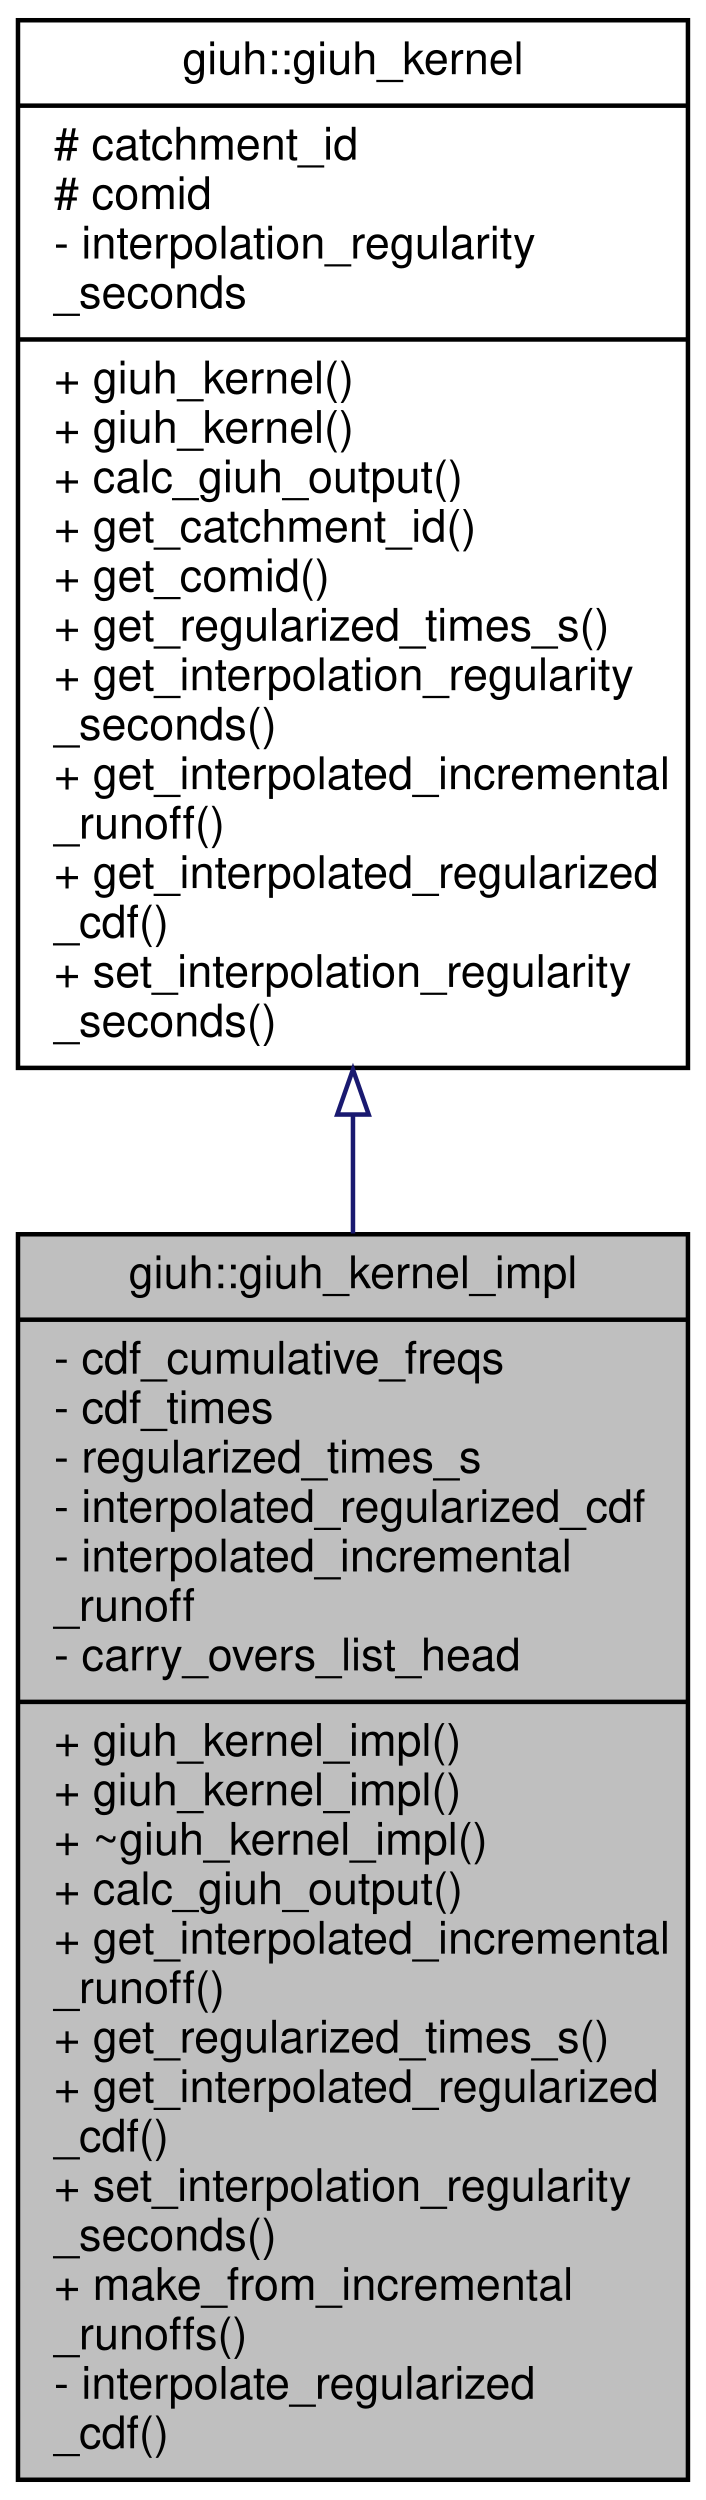
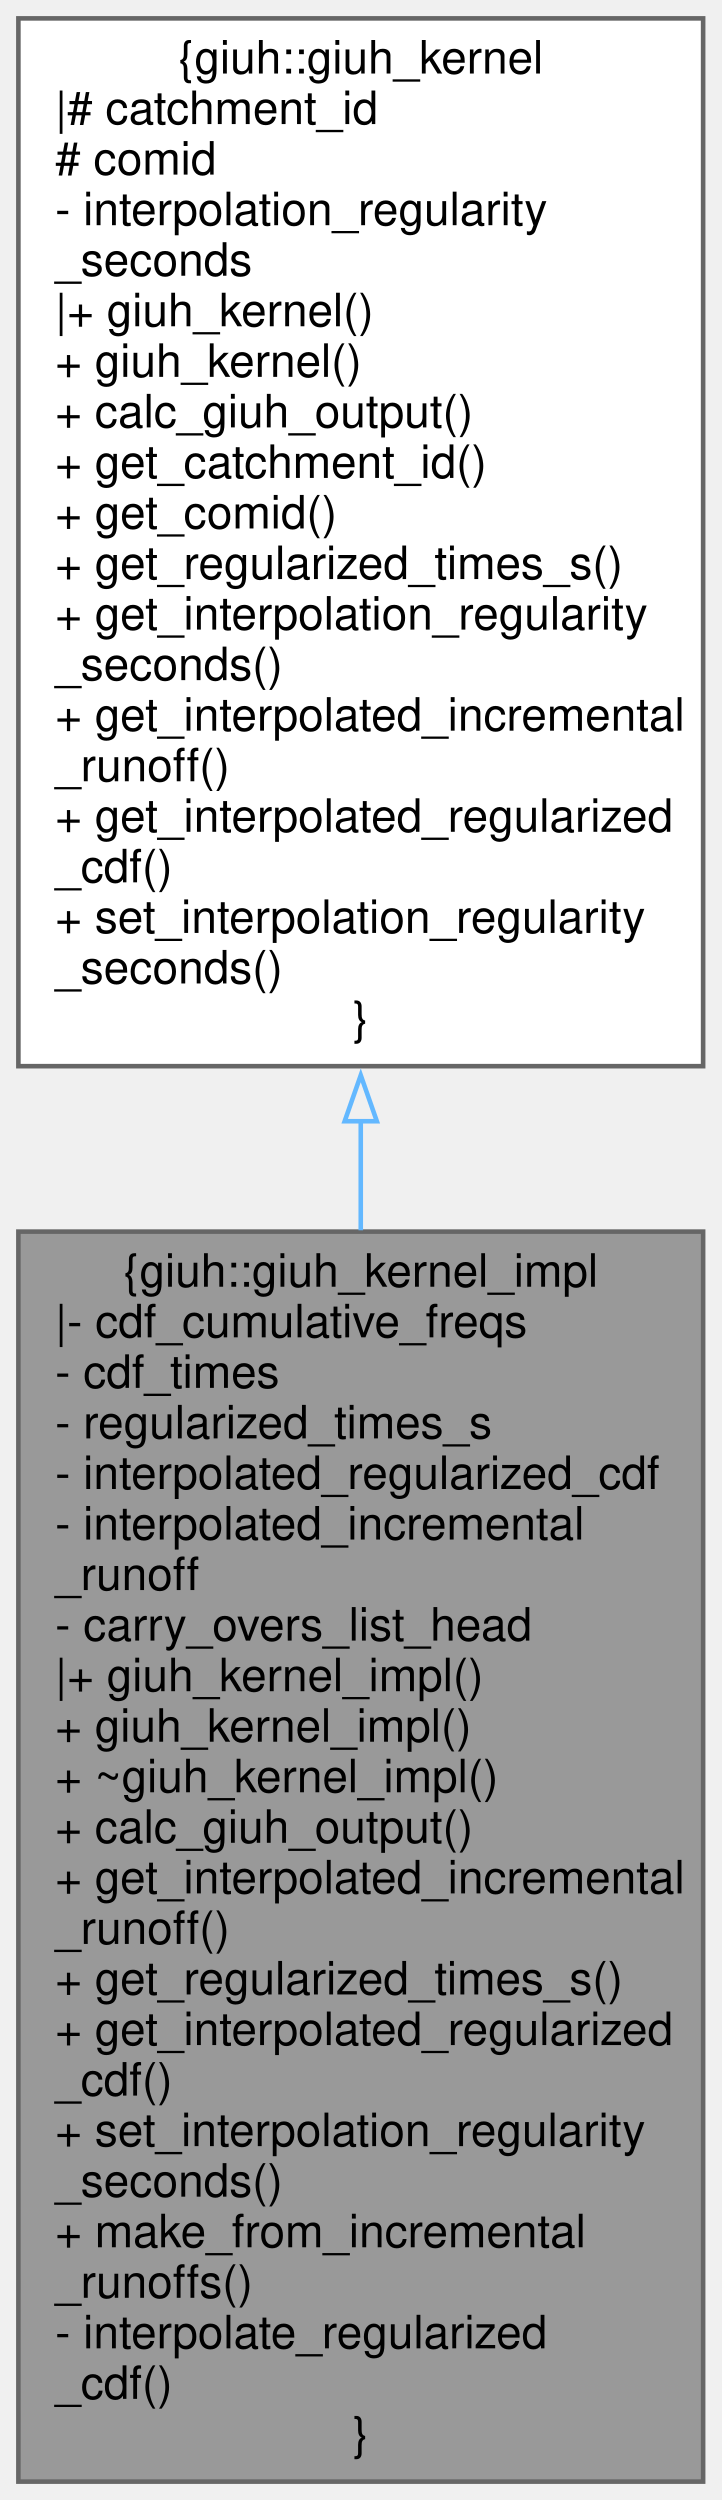
- <svg xmlns="http://www.w3.org/2000/svg" xmlns:xlink="http://www.w3.org/1999/xlink" width="157pt" height="556pt" viewBox="0.00 0.00 157.00 556.00">
-   <g id="graph0" class="graph" transform="scale(1 1) rotate(0) translate(4 552)">
-     <polygon fill="white" stroke="transparent" points="-4,4 -4,-552 153,-552 153,4 -4,4" />
+ <svg xmlns="http://www.w3.org/2000/svg" xmlns:xlink="http://www.w3.org/1999/xlink" width="157pt" height="544pt" viewBox="0.00 0.00 157.00 544.00">
+   <g id="graph0" class="graph" transform="scale(1 1) rotate(0) translate(4 540)">
    <g id="node1" class="node">
      <g id="a_node1">
        <a xlink:title="A concrete implementation of a GIUH calculation kernel.">
-           <polygon fill="#bfbfbf" stroke="black" points="0,-0.5 0,-277.5 149,-277.5 149,-0.5 0,-0.5" />
-           <text text-anchor="middle" x="74.5" y="-265.5" font-family="Helvetica,sans-Serif" font-size="10.00">giuh::giuh_kernel_impl</text>
-           <polyline fill="none" stroke="black" points="0,-258.5 149,-258.5 " />
-           <text text-anchor="start" x="8" y="-246.5" font-family="Helvetica,sans-Serif" font-size="10.00">- cdf_cumulative_freqs</text>
-           <text text-anchor="start" x="8" y="-235.5" font-family="Helvetica,sans-Serif" font-size="10.00">- cdf_times</text>
-           <text text-anchor="start" x="8" y="-224.5" font-family="Helvetica,sans-Serif" font-size="10.00">- regularized_times_s</text>
-           <text text-anchor="start" x="8" y="-213.5" font-family="Helvetica,sans-Serif" font-size="10.00">- interpolated_regularized_cdf</text>
-           <text text-anchor="start" x="8" y="-202.5" font-family="Helvetica,sans-Serif" font-size="10.00">- interpolated_incremental</text>
-           <text text-anchor="start" x="8" y="-191.5" font-family="Helvetica,sans-Serif" font-size="10.00">_runoff</text>
-           <text text-anchor="start" x="8" y="-180.5" font-family="Helvetica,sans-Serif" font-size="10.00">- carry_overs_list_head</text>
-           <polyline fill="none" stroke="black" points="0,-173.5 149,-173.5 " />
-           <text text-anchor="start" x="8" y="-161.5" font-family="Helvetica,sans-Serif" font-size="10.00">+ giuh_kernel_impl()</text>
-           <text text-anchor="start" x="8" y="-150.5" font-family="Helvetica,sans-Serif" font-size="10.00">+ giuh_kernel_impl()</text>
-           <text text-anchor="start" x="8" y="-139.5" font-family="Helvetica,sans-Serif" font-size="10.00">+ ~giuh_kernel_impl()</text>
-           <text text-anchor="start" x="8" y="-128.5" font-family="Helvetica,sans-Serif" font-size="10.00">+ calc_giuh_output()</text>
-           <text text-anchor="start" x="8" y="-117.5" font-family="Helvetica,sans-Serif" font-size="10.00">+ get_interpolated_incremental</text>
-           <text text-anchor="start" x="8" y="-106.5" font-family="Helvetica,sans-Serif" font-size="10.00">_runoff()</text>
-           <text text-anchor="start" x="8" y="-95.5" font-family="Helvetica,sans-Serif" font-size="10.00">+ get_regularized_times_s()</text>
-           <text text-anchor="start" x="8" y="-84.5" font-family="Helvetica,sans-Serif" font-size="10.00">+ get_interpolated_regularized</text>
-           <text text-anchor="start" x="8" y="-73.5" font-family="Helvetica,sans-Serif" font-size="10.00">_cdf()</text>
-           <text text-anchor="start" x="8" y="-62.5" font-family="Helvetica,sans-Serif" font-size="10.00">+ set_interpolation_regularity</text>
-           <text text-anchor="start" x="8" y="-51.5" font-family="Helvetica,sans-Serif" font-size="10.00">_seconds()</text>
-           <text text-anchor="start" x="8" y="-40.5" font-family="Helvetica,sans-Serif" font-size="10.00">+ make_from_incremental</text>
-           <text text-anchor="start" x="8" y="-29.5" font-family="Helvetica,sans-Serif" font-size="10.00">_runoffs()</text>
-           <text text-anchor="start" x="8" y="-18.5" font-family="Helvetica,sans-Serif" font-size="10.00">- interpolate_regularized</text>
-           <text text-anchor="start" x="8" y="-7.5" font-family="Helvetica,sans-Serif" font-size="10.00">_cdf()</text>
+           <polygon fill="#999999" stroke="#666666" points="149,-272 0,-272 0,0 149,0 149,-272" />
+           <text text-anchor="middle" x="74.5" y="-260" font-family="Helvetica,sans-Serif" font-size="10.00">{giuh::giuh_kernel_impl</text>
+           <text text-anchor="start" x="8" y="-249" font-family="Helvetica,sans-Serif" font-size="10.00">|- cdf_cumulative_freqs</text>
+           <text text-anchor="start" x="8" y="-238" font-family="Helvetica,sans-Serif" font-size="10.00">- cdf_times</text>
+           <text text-anchor="start" x="8" y="-227" font-family="Helvetica,sans-Serif" font-size="10.00">- regularized_times_s</text>
+           <text text-anchor="start" x="8" y="-216" font-family="Helvetica,sans-Serif" font-size="10.00">- interpolated_regularized_cdf</text>
+           <text text-anchor="start" x="8" y="-205" font-family="Helvetica,sans-Serif" font-size="10.00">- interpolated_incremental</text>
+           <text text-anchor="start" x="8" y="-194" font-family="Helvetica,sans-Serif" font-size="10.00">_runoff</text>
+           <text text-anchor="start" x="8" y="-183" font-family="Helvetica,sans-Serif" font-size="10.00">- carry_overs_list_head</text>
+           <text text-anchor="start" x="8" y="-172" font-family="Helvetica,sans-Serif" font-size="10.00">|+ giuh_kernel_impl()</text>
+           <text text-anchor="start" x="8" y="-161" font-family="Helvetica,sans-Serif" font-size="10.00">+ giuh_kernel_impl()</text>
+           <text text-anchor="start" x="8" y="-150" font-family="Helvetica,sans-Serif" font-size="10.00">+ ~giuh_kernel_impl()</text>
+           <text text-anchor="start" x="8" y="-139" font-family="Helvetica,sans-Serif" font-size="10.00">+ calc_giuh_output()</text>
+           <text text-anchor="start" x="8" y="-128" font-family="Helvetica,sans-Serif" font-size="10.00">+ get_interpolated_incremental</text>
+           <text text-anchor="start" x="8" y="-117" font-family="Helvetica,sans-Serif" font-size="10.00">_runoff()</text>
+           <text text-anchor="start" x="8" y="-106" font-family="Helvetica,sans-Serif" font-size="10.00">+ get_regularized_times_s()</text>
+           <text text-anchor="start" x="8" y="-95" font-family="Helvetica,sans-Serif" font-size="10.00">+ get_interpolated_regularized</text>
+           <text text-anchor="start" x="8" y="-84" font-family="Helvetica,sans-Serif" font-size="10.00">_cdf()</text>
+           <text text-anchor="start" x="8" y="-73" font-family="Helvetica,sans-Serif" font-size="10.00">+ set_interpolation_regularity</text>
+           <text text-anchor="start" x="8" y="-62" font-family="Helvetica,sans-Serif" font-size="10.00">_seconds()</text>
+           <text text-anchor="start" x="8" y="-51" font-family="Helvetica,sans-Serif" font-size="10.00">+ make_from_incremental</text>
+           <text text-anchor="start" x="8" y="-40" font-family="Helvetica,sans-Serif" font-size="10.00">_runoffs()</text>
+           <text text-anchor="start" x="8" y="-29" font-family="Helvetica,sans-Serif" font-size="10.00">- interpolate_regularized</text>
+           <text text-anchor="start" x="8" y="-18" font-family="Helvetica,sans-Serif" font-size="10.00">_cdf()</text>
+           <text text-anchor="middle" x="74.5" y="-7" font-family="Helvetica,sans-Serif" font-size="10.00">}</text>
        </a>
      </g>
    </g>
    <g id="node2" class="node">
      <g id="a_node2">
        <a xlink:href="classgiuh_1_1giuh__kernel.html" target="_top" xlink:title="Pseudo-abstract class declaring the interface for a GIUH calculation kernel for a catchment.">
-           <polygon fill="white" stroke="black" points="0,-314.5 0,-547.5 149,-547.5 149,-314.5 0,-314.5" />
-           <text text-anchor="middle" x="74.5" y="-535.5" font-family="Helvetica,sans-Serif" font-size="10.00">giuh::giuh_kernel</text>
-           <polyline fill="none" stroke="black" points="0,-528.5 149,-528.5 " />
-           <text text-anchor="start" x="8" y="-516.5" font-family="Helvetica,sans-Serif" font-size="10.00"># catchment_id</text>
-           <text text-anchor="start" x="8" y="-505.5" font-family="Helvetica,sans-Serif" font-size="10.00"># comid</text>
-           <text text-anchor="start" x="8" y="-494.5" font-family="Helvetica,sans-Serif" font-size="10.00">- interpolation_regularity</text>
-           <text text-anchor="start" x="8" y="-483.5" font-family="Helvetica,sans-Serif" font-size="10.00">_seconds</text>
-           <polyline fill="none" stroke="black" points="0,-476.5 149,-476.5 " />
-           <text text-anchor="start" x="8" y="-464.5" font-family="Helvetica,sans-Serif" font-size="10.00">+ giuh_kernel()</text>
-           <text text-anchor="start" x="8" y="-453.5" font-family="Helvetica,sans-Serif" font-size="10.00">+ giuh_kernel()</text>
-           <text text-anchor="start" x="8" y="-442.5" font-family="Helvetica,sans-Serif" font-size="10.00">+ calc_giuh_output()</text>
-           <text text-anchor="start" x="8" y="-431.5" font-family="Helvetica,sans-Serif" font-size="10.00">+ get_catchment_id()</text>
-           <text text-anchor="start" x="8" y="-420.5" font-family="Helvetica,sans-Serif" font-size="10.00">+ get_comid()</text>
-           <text text-anchor="start" x="8" y="-409.5" font-family="Helvetica,sans-Serif" font-size="10.00">+ get_regularized_times_s()</text>
-           <text text-anchor="start" x="8" y="-398.5" font-family="Helvetica,sans-Serif" font-size="10.00">+ get_interpolation_regularity</text>
-           <text text-anchor="start" x="8" y="-387.5" font-family="Helvetica,sans-Serif" font-size="10.00">_seconds()</text>
-           <text text-anchor="start" x="8" y="-376.5" font-family="Helvetica,sans-Serif" font-size="10.00">+ get_interpolated_incremental</text>
-           <text text-anchor="start" x="8" y="-365.5" font-family="Helvetica,sans-Serif" font-size="10.00">_runoff()</text>
-           <text text-anchor="start" x="8" y="-354.5" font-family="Helvetica,sans-Serif" font-size="10.00">+ get_interpolated_regularized</text>
-           <text text-anchor="start" x="8" y="-343.5" font-family="Helvetica,sans-Serif" font-size="10.00">_cdf()</text>
-           <text text-anchor="start" x="8" y="-332.5" font-family="Helvetica,sans-Serif" font-size="10.00">+ set_interpolation_regularity</text>
-           <text text-anchor="start" x="8" y="-321.5" font-family="Helvetica,sans-Serif" font-size="10.00">_seconds()</text>
+           <polygon fill="white" stroke="#666666" points="149,-536 0,-536 0,-308 149,-308 149,-536" />
+           <text text-anchor="middle" x="74.5" y="-524" font-family="Helvetica,sans-Serif" font-size="10.00">{giuh::giuh_kernel</text>
+           <text text-anchor="start" x="8" y="-513" font-family="Helvetica,sans-Serif" font-size="10.00">|# catchment_id</text>
+           <text text-anchor="start" x="8" y="-502" font-family="Helvetica,sans-Serif" font-size="10.00"># comid</text>
+           <text text-anchor="start" x="8" y="-491" font-family="Helvetica,sans-Serif" font-size="10.00">- interpolation_regularity</text>
+           <text text-anchor="start" x="8" y="-480" font-family="Helvetica,sans-Serif" font-size="10.00">_seconds</text>
+           <text text-anchor="start" x="8" y="-469" font-family="Helvetica,sans-Serif" font-size="10.00">|+ giuh_kernel()</text>
+           <text text-anchor="start" x="8" y="-458" font-family="Helvetica,sans-Serif" font-size="10.00">+ giuh_kernel()</text>
+           <text text-anchor="start" x="8" y="-447" font-family="Helvetica,sans-Serif" font-size="10.00">+ calc_giuh_output()</text>
+           <text text-anchor="start" x="8" y="-436" font-family="Helvetica,sans-Serif" font-size="10.00">+ get_catchment_id()</text>
+           <text text-anchor="start" x="8" y="-425" font-family="Helvetica,sans-Serif" font-size="10.00">+ get_comid()</text>
+           <text text-anchor="start" x="8" y="-414" font-family="Helvetica,sans-Serif" font-size="10.00">+ get_regularized_times_s()</text>
+           <text text-anchor="start" x="8" y="-403" font-family="Helvetica,sans-Serif" font-size="10.00">+ get_interpolation_regularity</text>
+           <text text-anchor="start" x="8" y="-392" font-family="Helvetica,sans-Serif" font-size="10.00">_seconds()</text>
+           <text text-anchor="start" x="8" y="-381" font-family="Helvetica,sans-Serif" font-size="10.00">+ get_interpolated_incremental</text>
+           <text text-anchor="start" x="8" y="-370" font-family="Helvetica,sans-Serif" font-size="10.00">_runoff()</text>
+           <text text-anchor="start" x="8" y="-359" font-family="Helvetica,sans-Serif" font-size="10.00">+ get_interpolated_regularized</text>
+           <text text-anchor="start" x="8" y="-348" font-family="Helvetica,sans-Serif" font-size="10.00">_cdf()</text>
+           <text text-anchor="start" x="8" y="-337" font-family="Helvetica,sans-Serif" font-size="10.00">+ set_interpolation_regularity</text>
+           <text text-anchor="start" x="8" y="-326" font-family="Helvetica,sans-Serif" font-size="10.00">_seconds()</text>
+           <text text-anchor="middle" x="74.5" y="-315" font-family="Helvetica,sans-Serif" font-size="10.00">}</text>
        </a>
      </g>
    </g>
    <g id="edge1" class="edge">
-       <path fill="none" stroke="midnightblue" d="M74.5,-303.96C74.5,-295.25 74.5,-286.45 74.5,-277.68" />
-       <polygon fill="none" stroke="midnightblue" points="71,-304.13 74.5,-314.13 78,-304.13 71,-304.13" />
+       <path fill="none" stroke="#63b8ff" d="M74.5,-296.05C74.5,-288.17 74.5,-280.22 74.5,-272.3" />
+       <polygon fill="none" stroke="#63b8ff" points="71,-296.02 74.5,-306.02 78,-296.02 71,-296.02" />
    </g>
  </g>
</svg>
